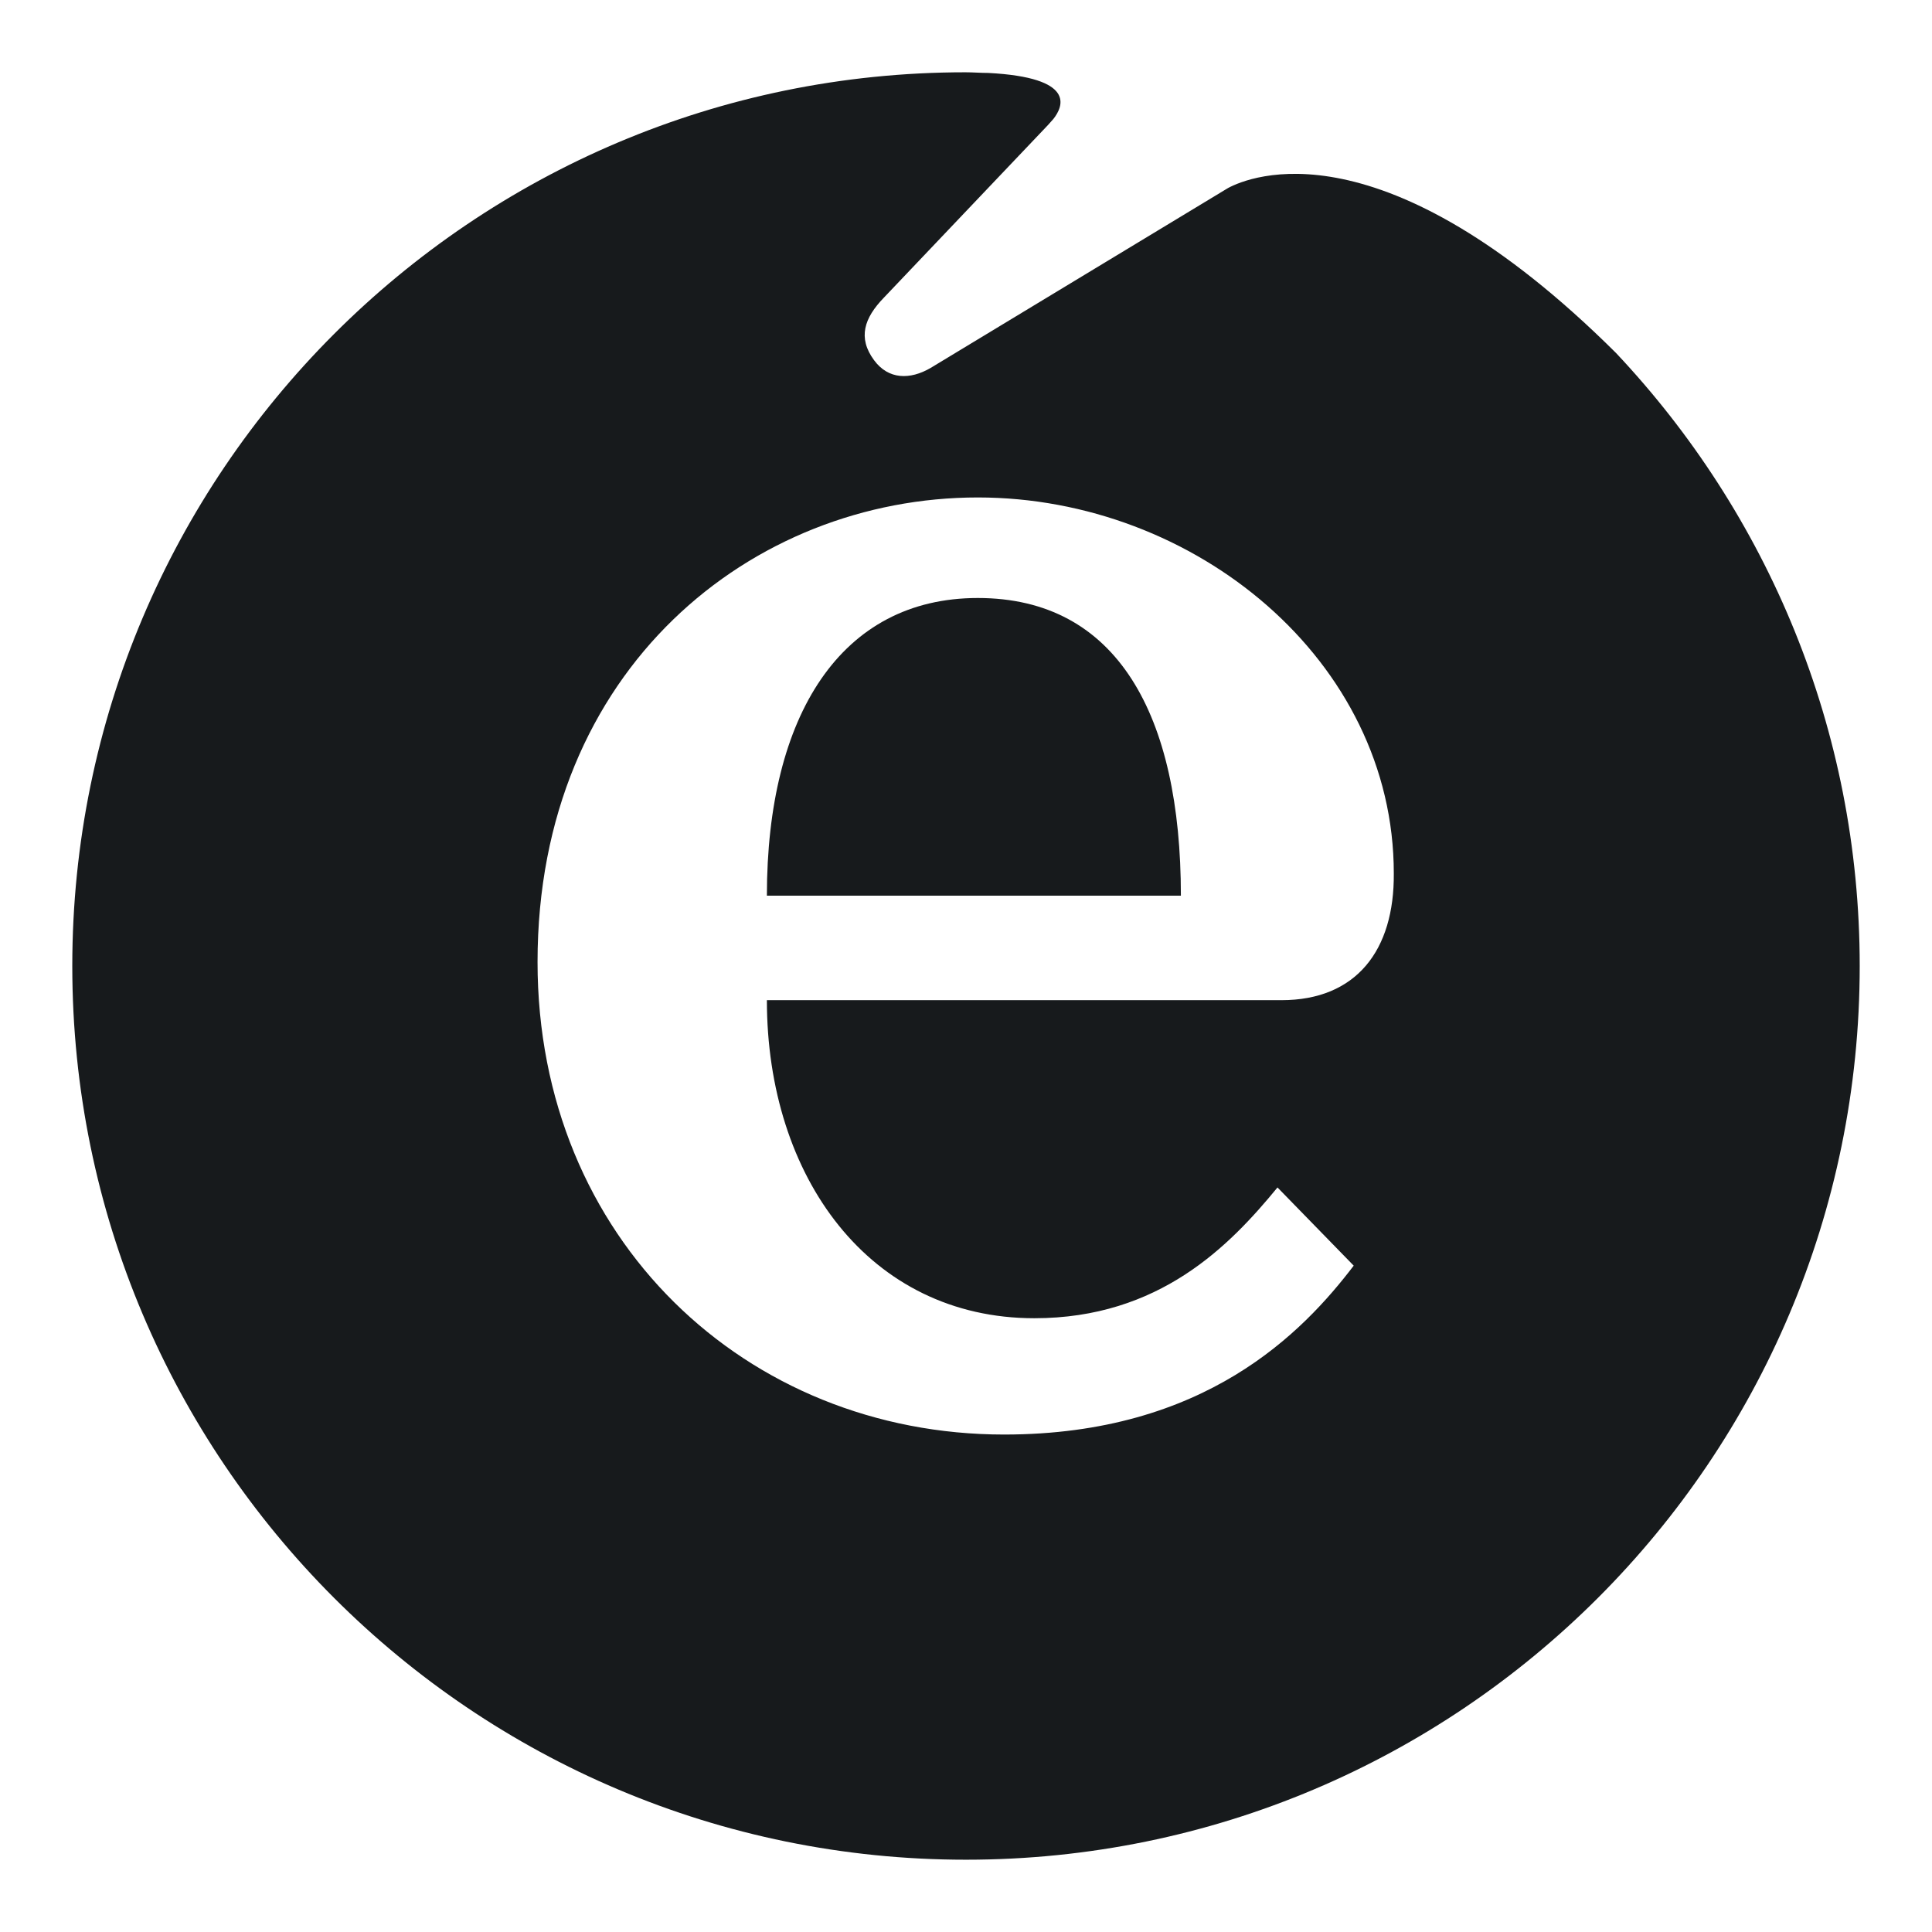
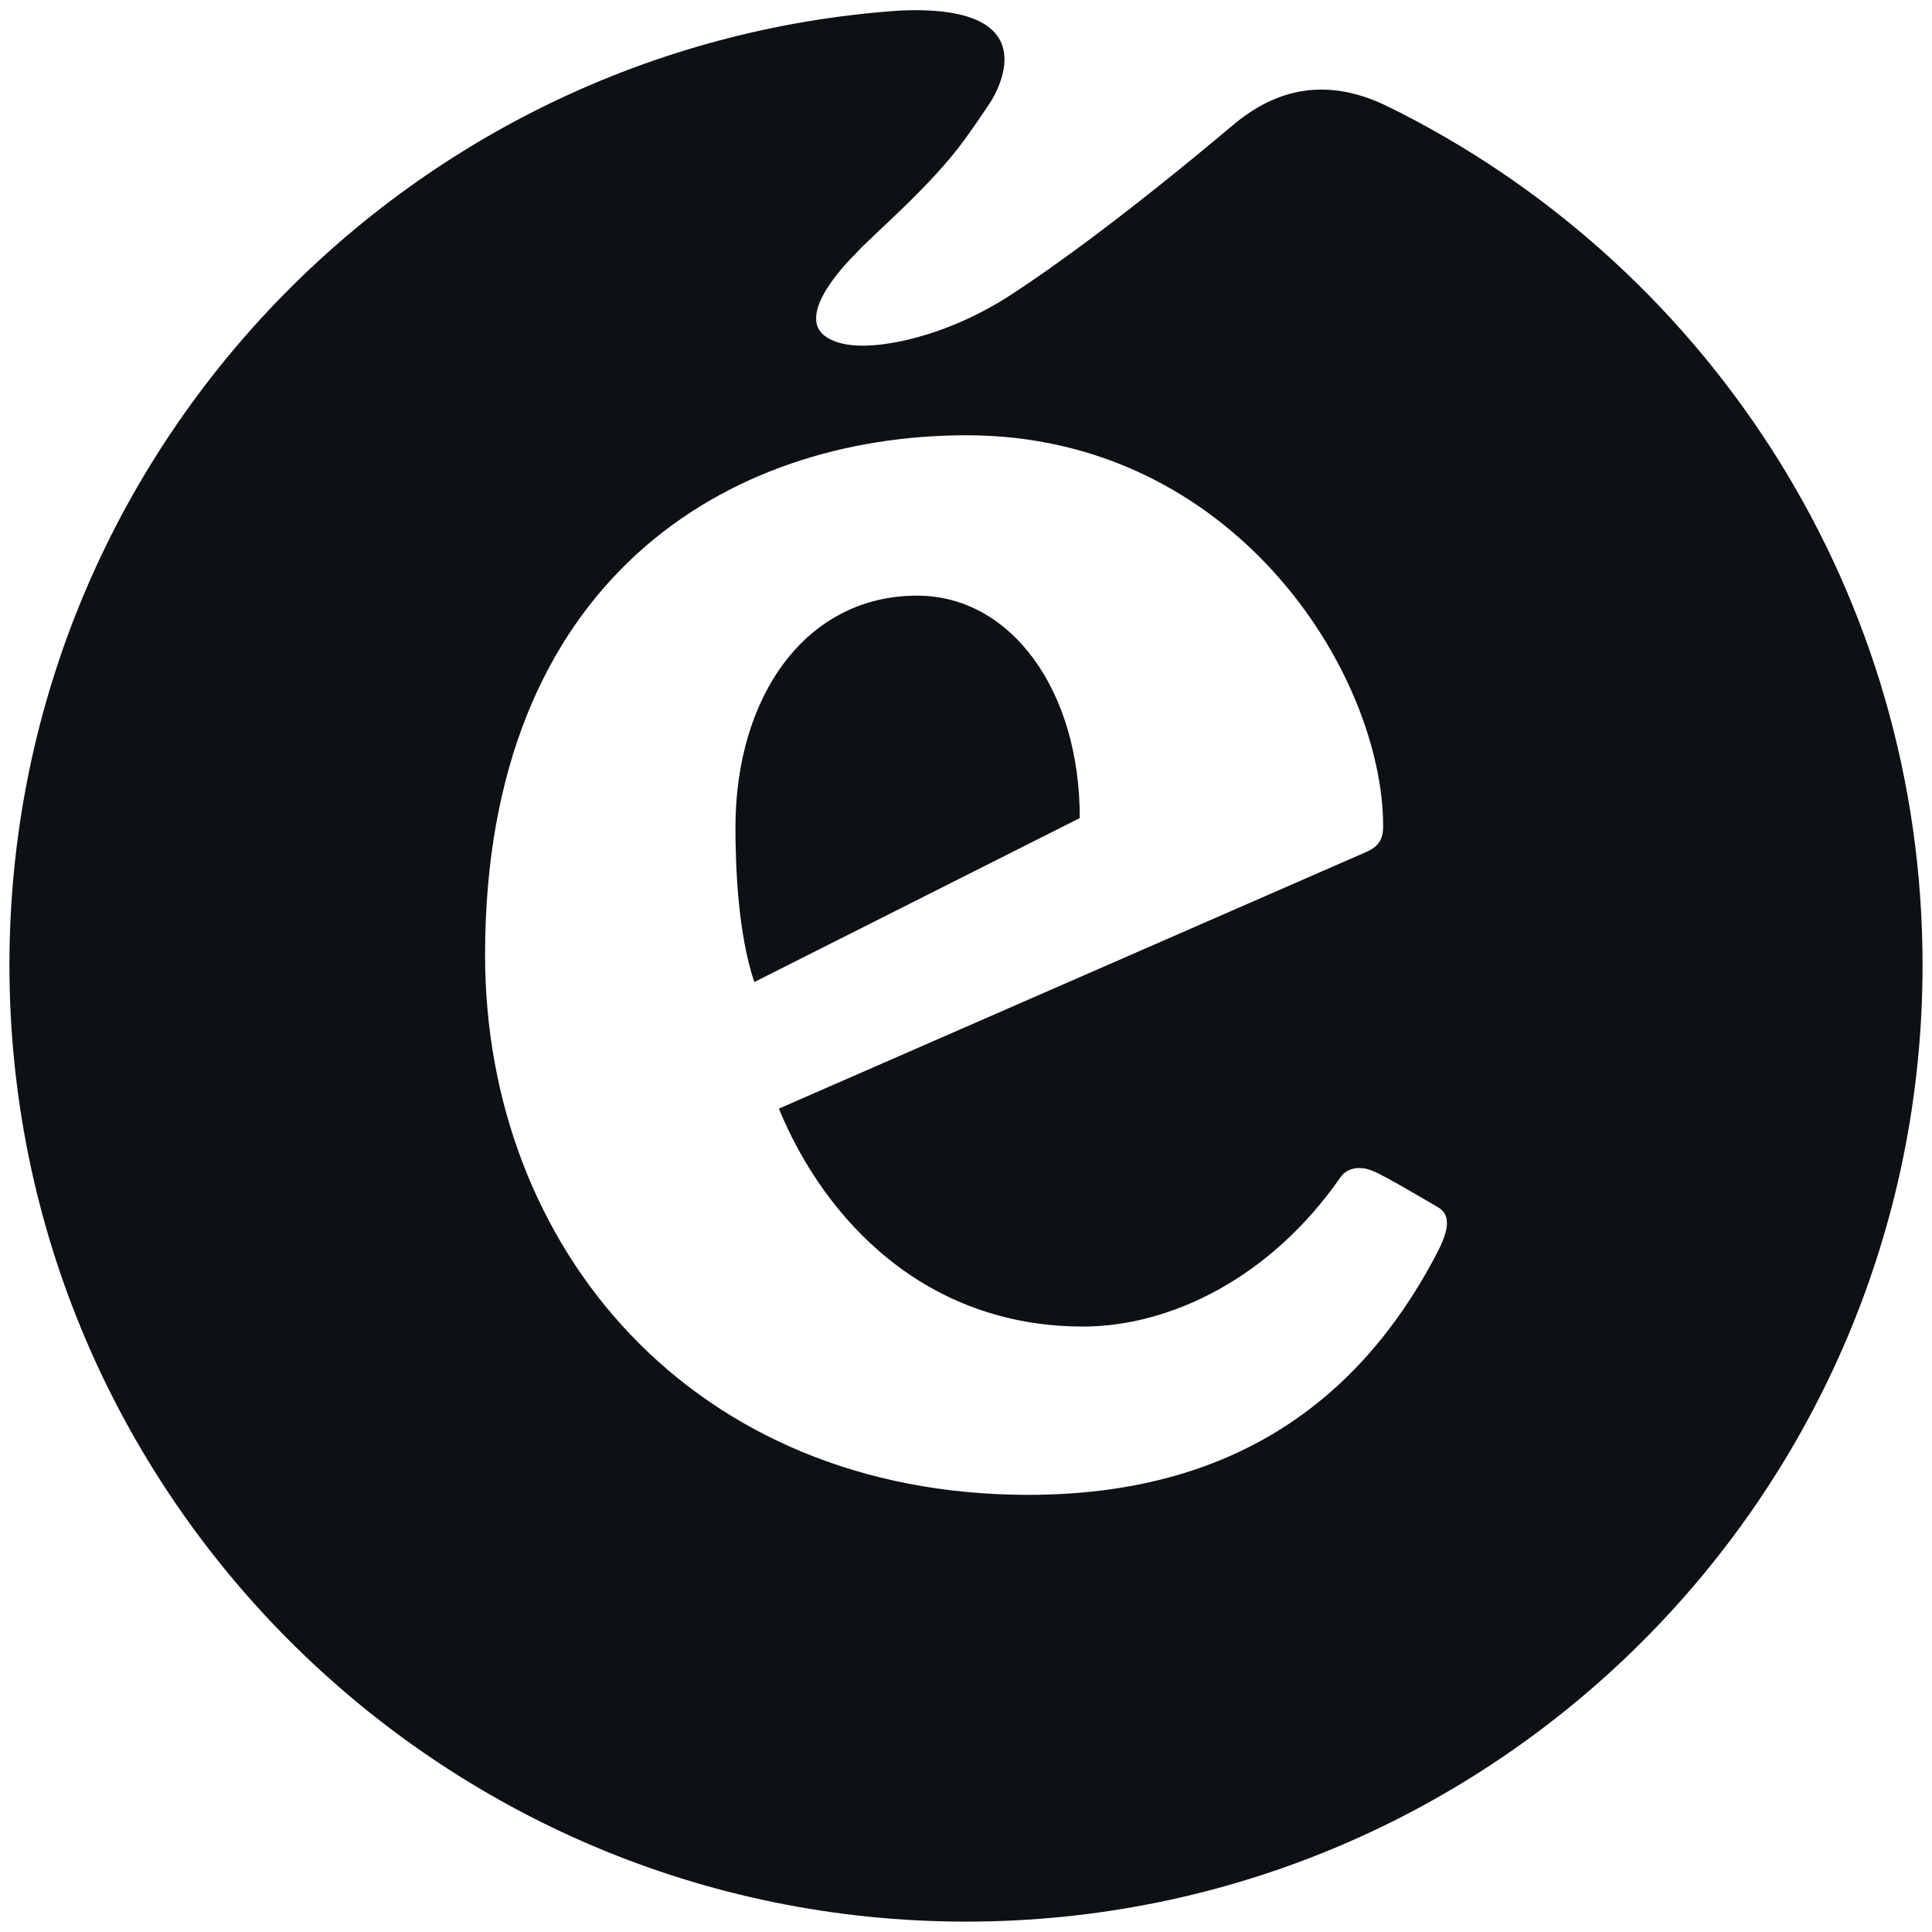
- <svg xmlns="http://www.w3.org/2000/svg" version="1.1" id="Layer_1" x="0px" y="0px" viewBox="0 0 294 294" style="enable-background:new 0 0 294 294;" xml:space="preserve">
+ <svg xmlns="http://www.w3.org/2000/svg" version="1.1" id="Capa_1" x="0px" y="0px" viewBox="0 0 1024 1024" style="enable-background:new 0 0 1024 1024;" xml:space="preserve">
  <style type="text/css">
- 	.st0{fill:#171A1C;}
+ 	.st0{fill:#0D1114;}
</style>
  <g>
-     <path class="st0" d="M148.8,91c-20.8,0-32.1,17.8-32.1,45.3h63C179.7,108.8,170,91,148.8,91z" />
-     <path class="st0" d="M245.9,53.7c-35.6-35.4-55.8-26.8-59-25.1c-0.2,0.1-0.3,0.2-0.5,0.3L141.6,56c-3.1,1.8-6.4,1.8-8.6-1.2   c-2.5-3.4-1.5-6.4,1.5-9.5l25-26.3l0,0l0.8-0.9c1.5-1.9,3.5-6.3-9.9-7c-1.2,0-2.3-0.1-3.5-0.1C71.9,11,11,71.9,11,147   s60.9,136,136,136s136-60.9,136-136C283,110.9,268.9,78.1,245.9,53.7z M195,152.2h-78.3c0,26.9,15.6,48.4,40.7,48.4   c19,0,29.7-11,37-19.9l11.6,11.9c-7.7,10.1-22.6,25.7-53.2,25.7c-39.2,0-71-29.7-71-71.9c0-44.7,32.7-70.7,67-70.7   c33,0,63.3,24.8,63.3,57.2C212.2,144.6,206.4,152.2,195,152.2z" />
+     <path class="st0" d="M537,155.5c-16.9,11.1-35.5,19.6-55.2,24.4c-16.9,4-34.2,5.3-44-1.4c-17.9-12.1,15.7-44,15.7-44   c7-8.3,39.2-34.9,57.6-60.3c5.3-7.3,9.8-13.9,13.9-20.1c4.6-7.4,29.4-52-48.2-48.5C213.2,23.8,5,243.3,5,511.5   c0,279.7,227.5,507.1,507.2,507c279.9-0.1,506.8-227.1,506.8-507c0-196.6-111.9-367-275.5-451.1c-1-0.5-1.9-1-3-1.5   c-2.8-1.4-5.6-2.8-8.4-4.1c-36.1-16.2-62.1-2.4-78.6,11.5C595.6,115,557.6,142,537,155.5z M760.1,667.1   C720,742,653.7,792.3,545,792.3c-178,0-287.9-130.8-287.9-286.1c0-199,128.8-275.5,255.2-275.5c141.9,0,220.8,126.4,220.8,207.3   c0,6.1-1.9,10.5-8.8,13.5L412.8,587.6c24.5,59.4,77.8,115.5,161.3,115.5c45.3,0,98.9-25,136.5-79.3c2.3-3.4,6.6-4.7,9.2-4.7   c6.5,0,8.4,0.9,42.6,20.9c3.3,2,4.5,4.8,4.5,8.3C766.9,654.1,763.2,661.3,760.1,667.1z" />
+     <path class="st0" d="M486.1,315.7c-59,0-96.3,53.3-96.3,122.9c0,21.1,1.4,56.5,10,81.9l172.5-86.9   C572.4,365.4,535.5,315.7,486.1,315.7z" />
  </g>
</svg>
